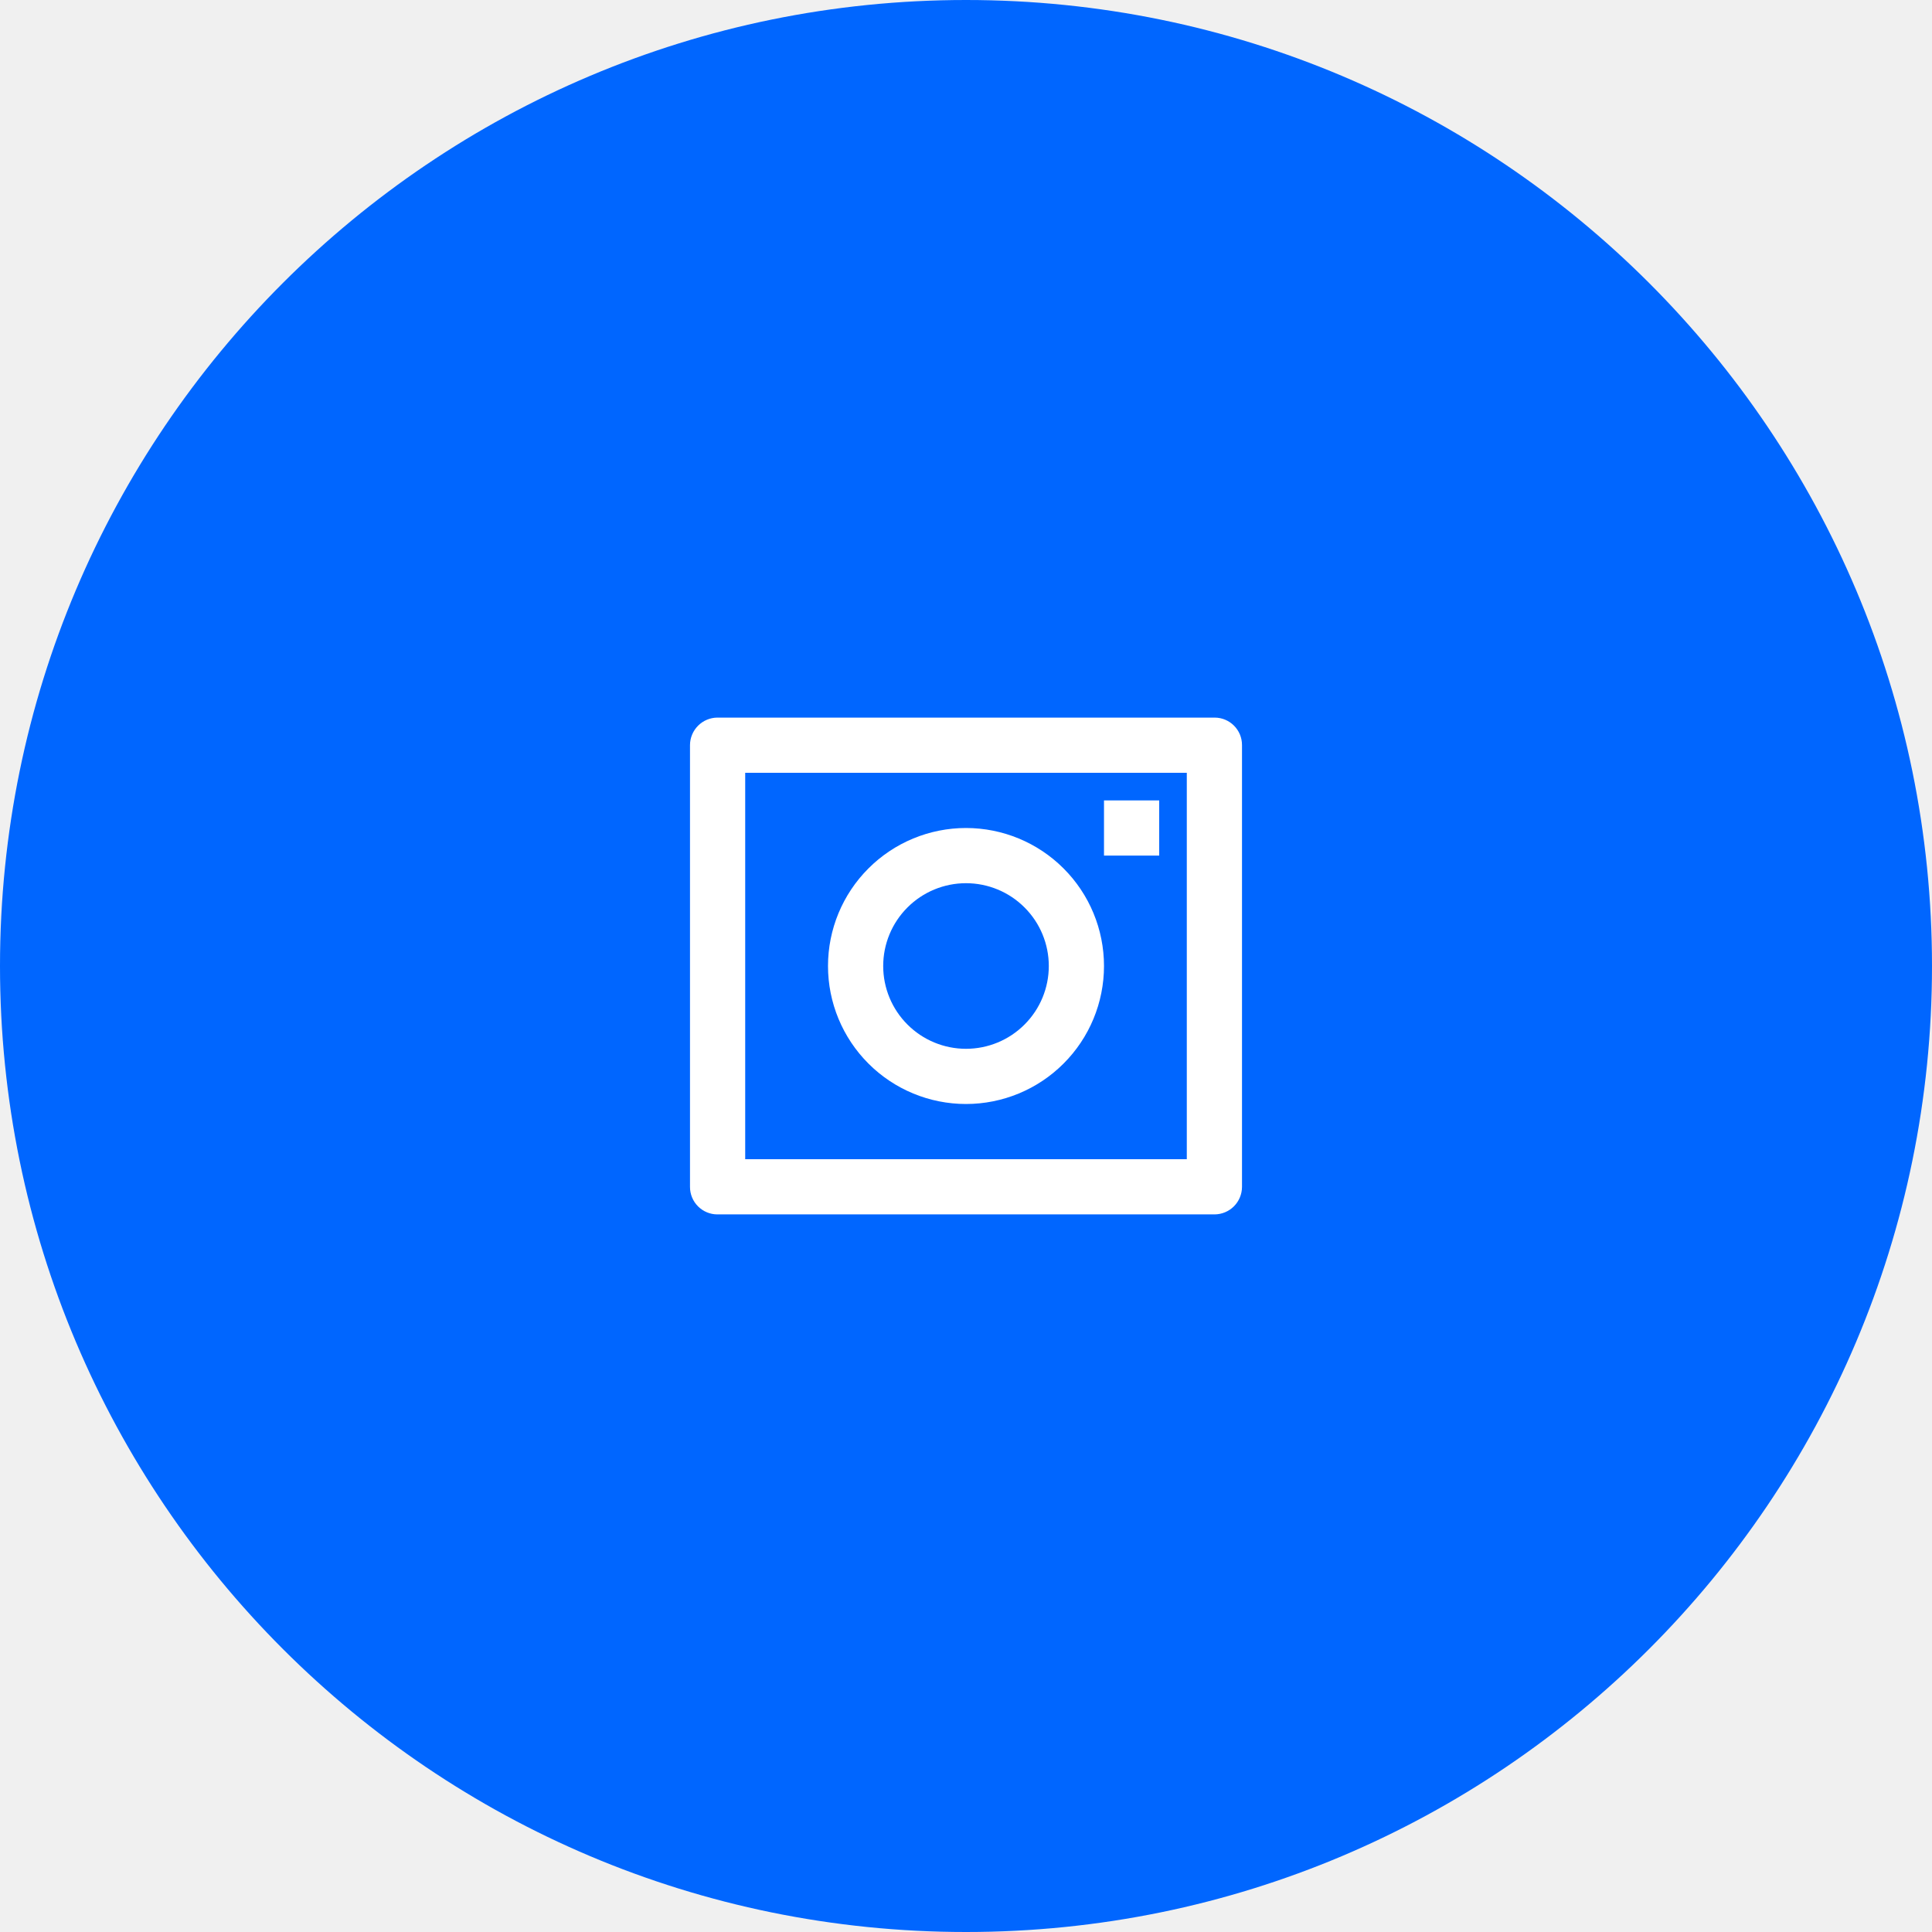
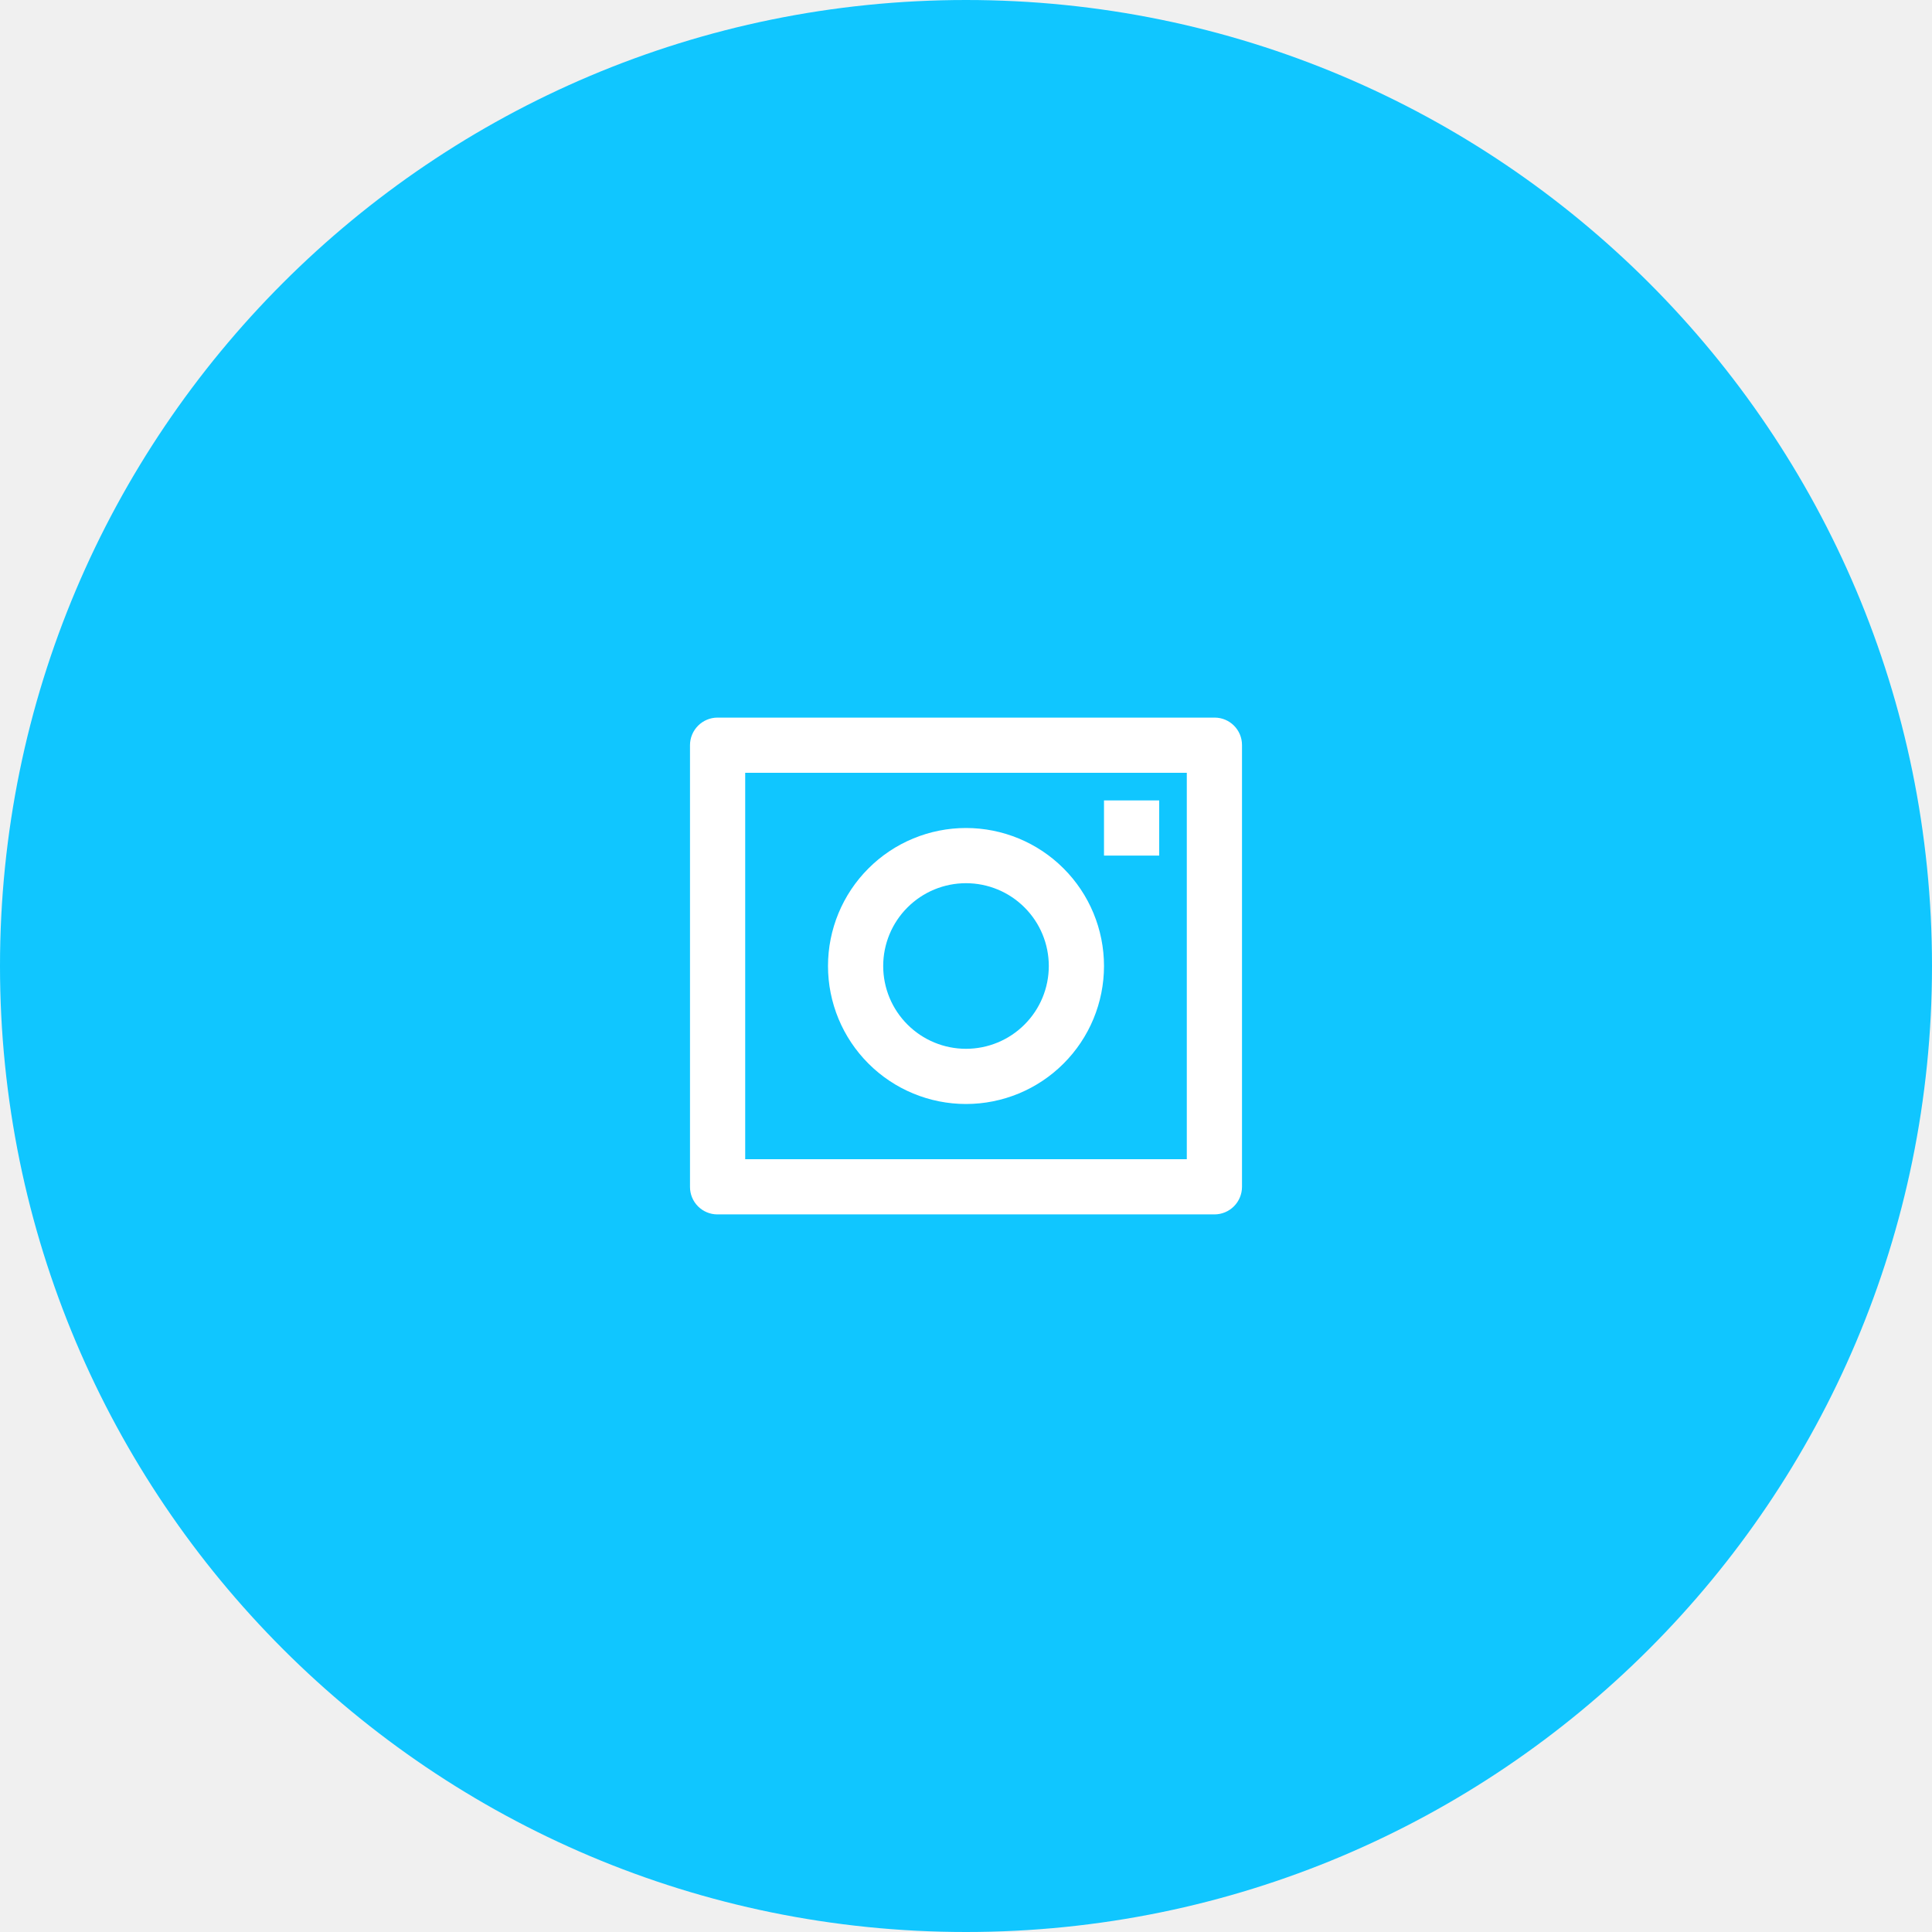
<svg xmlns="http://www.w3.org/2000/svg" width="70" height="70" viewBox="0 0 70 70" fill="none">
-   <circle cx="35" cy="35" r="35" fill="#0066FF" />
-   <g clip-path="url(#clip0_659_11381)">
+   <circle cx="35" cy="35" r="35" fill="#10C6FF" />
+   <g clip-path="url(#clip0_4_613)">
    <path d="M25 26.993C25.002 26.73 25.107 26.479 25.293 26.293C25.478 26.107 25.729 26.002 25.992 26H44.008C44.556 26 45 26.445 45 26.993V43.007C44.998 43.27 44.893 43.521 44.708 43.707C44.522 43.893 44.271 43.998 44.008 44H25.992C25.729 44 25.477 43.895 25.291 43.709C25.105 43.523 25 43.27 25 43.007V26.993ZM27 28V42H43V28H27ZM35 38C35.796 38 36.559 37.684 37.121 37.121C37.684 36.559 38 35.796 38 35C38 34.204 37.684 33.441 37.121 32.879C36.559 32.316 35.796 32 35 32C34.204 32 33.441 32.316 32.879 32.879C32.316 33.441 32 34.204 32 35C32 35.796 32.316 36.559 32.879 37.121C33.441 37.684 34.204 38 35 38ZM35 40C33.674 40 32.402 39.473 31.465 38.535C30.527 37.598 30 36.326 30 35C30 33.674 30.527 32.402 31.465 31.465C32.402 30.527 33.674 30 35 30C36.326 30 37.598 30.527 38.535 31.465C39.473 32.402 40 33.674 40 35C40 36.326 39.473 37.598 38.535 38.535C37.598 39.473 36.326 40 35 40ZM40 29H42V31H40V29Z" fill="white" />
  </g>
  <defs>
-     <clipPath id="clip0_659_11381">
+     <clipPath id="clip0_4_613">
      <rect width="24" height="24" fill="white" transform="translate(23 23)" />
    </clipPath>
  </defs>
</svg>
